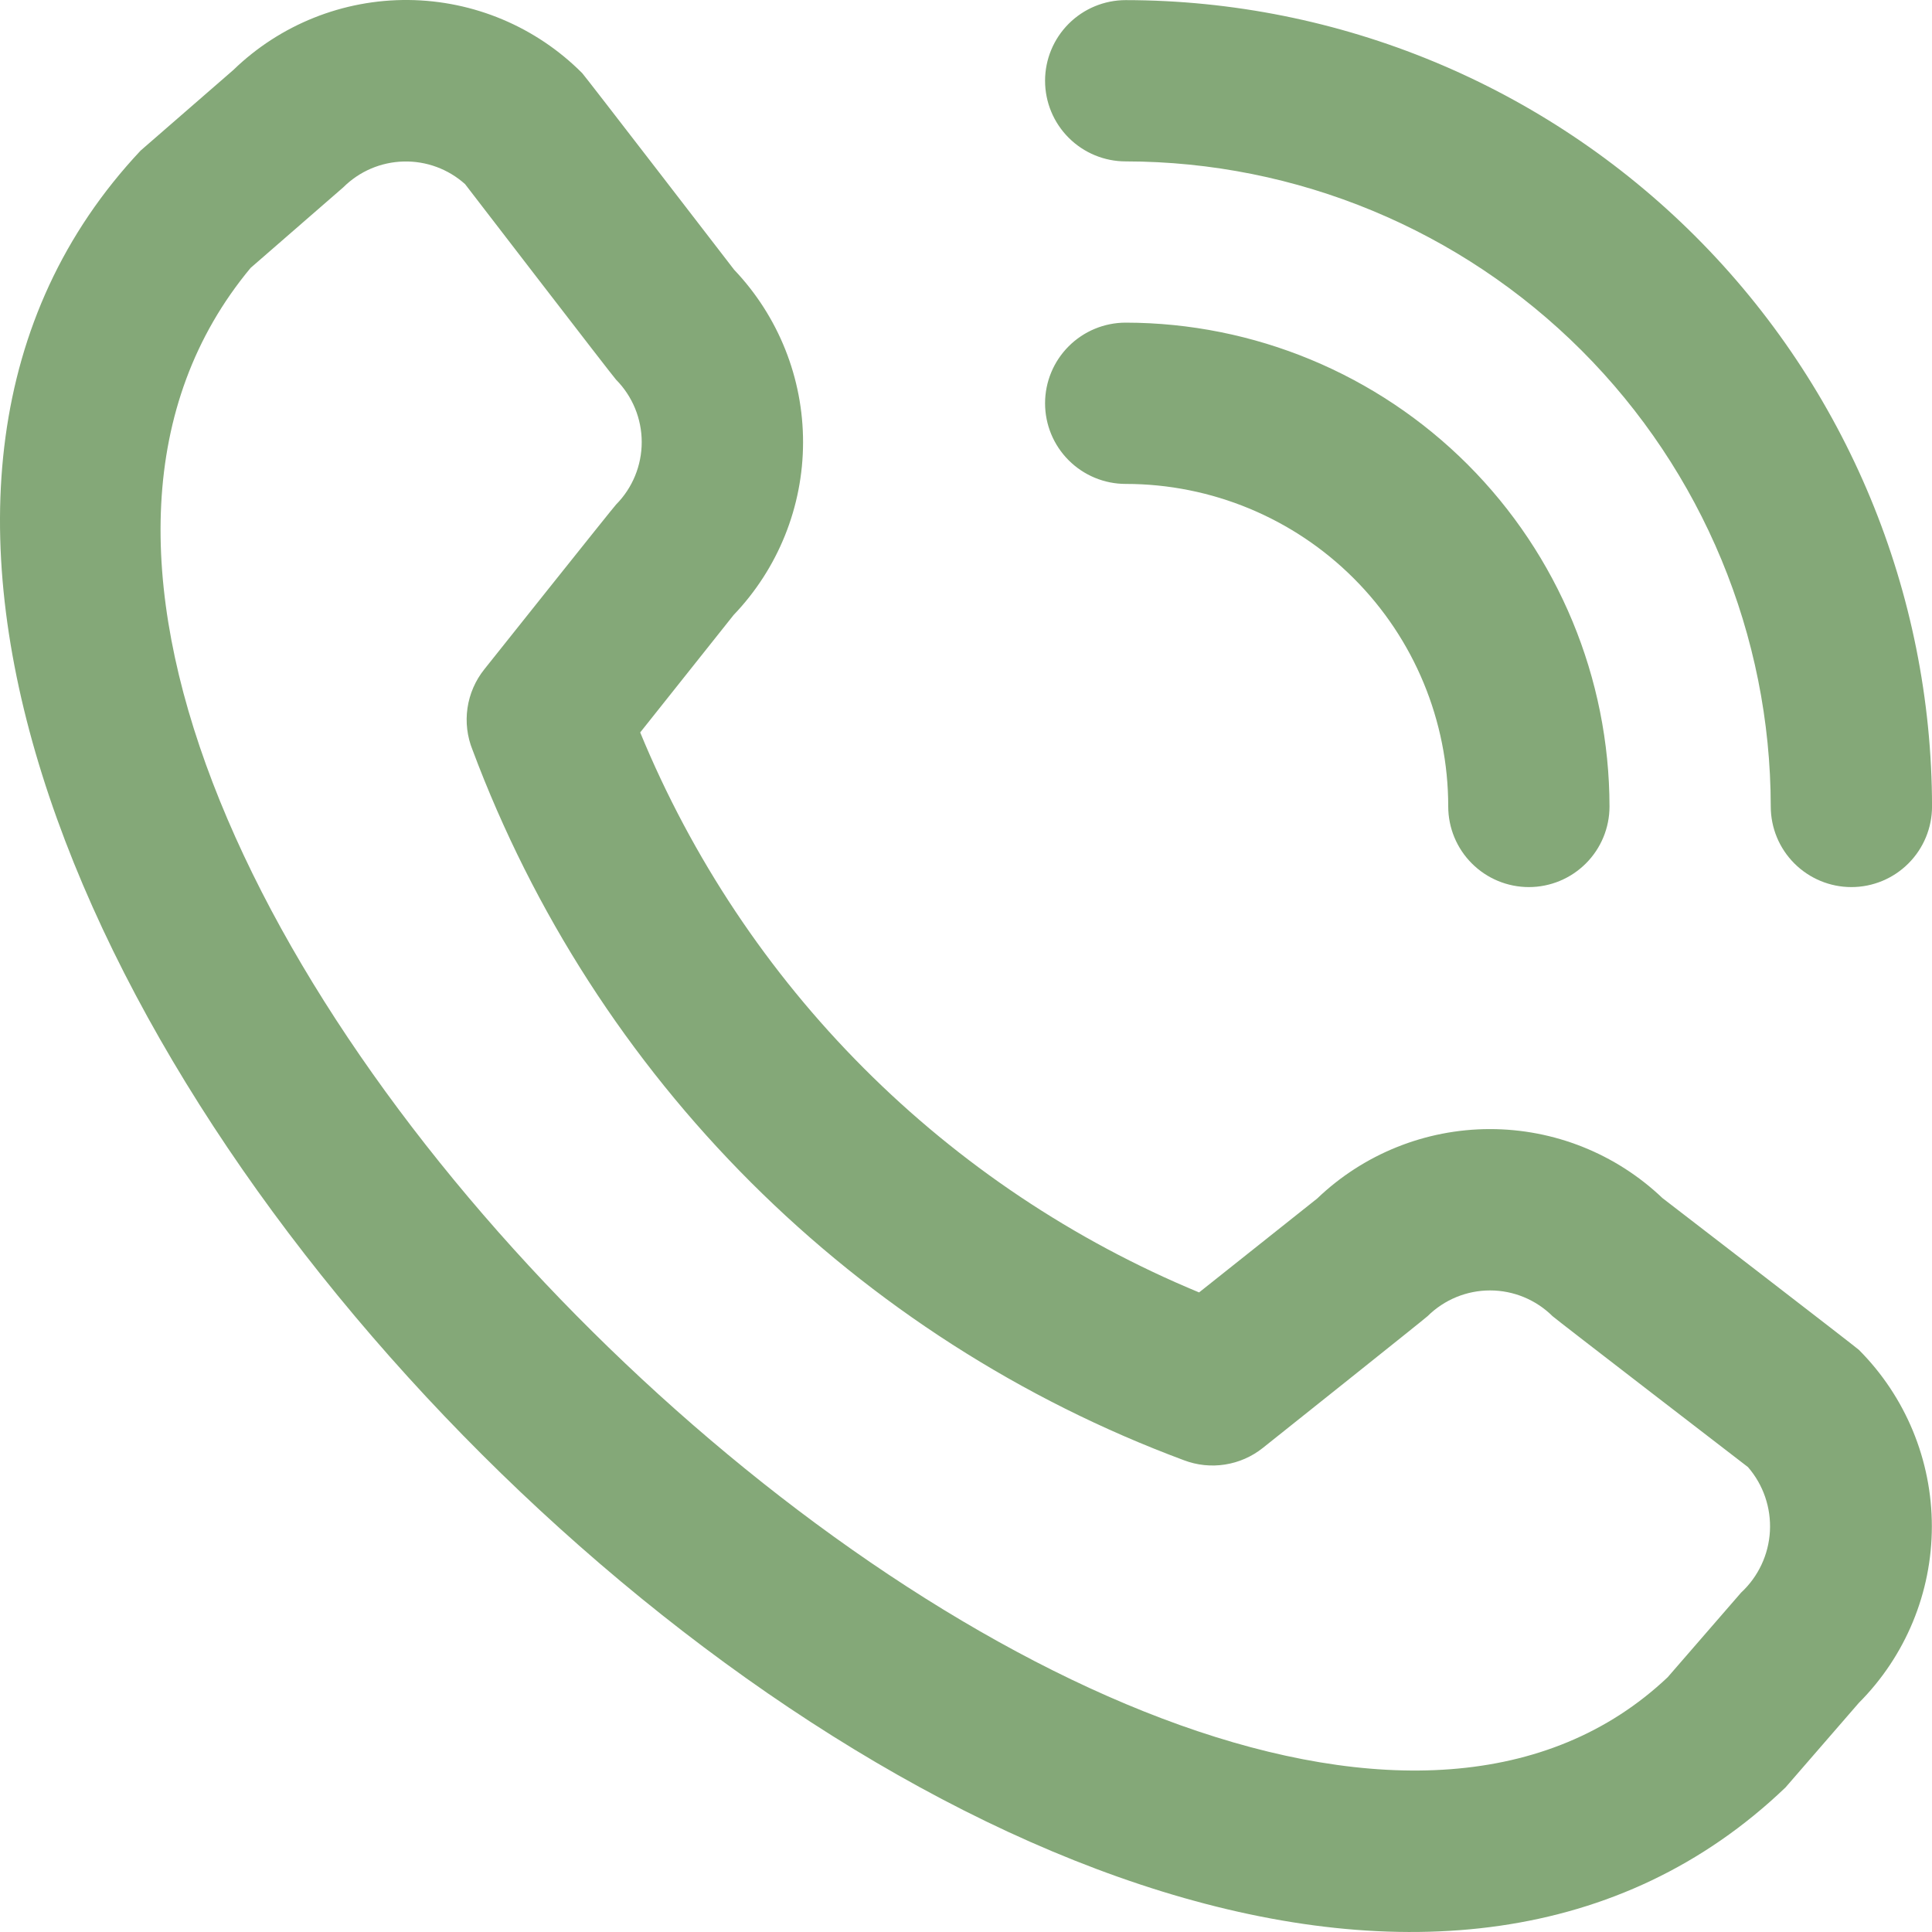
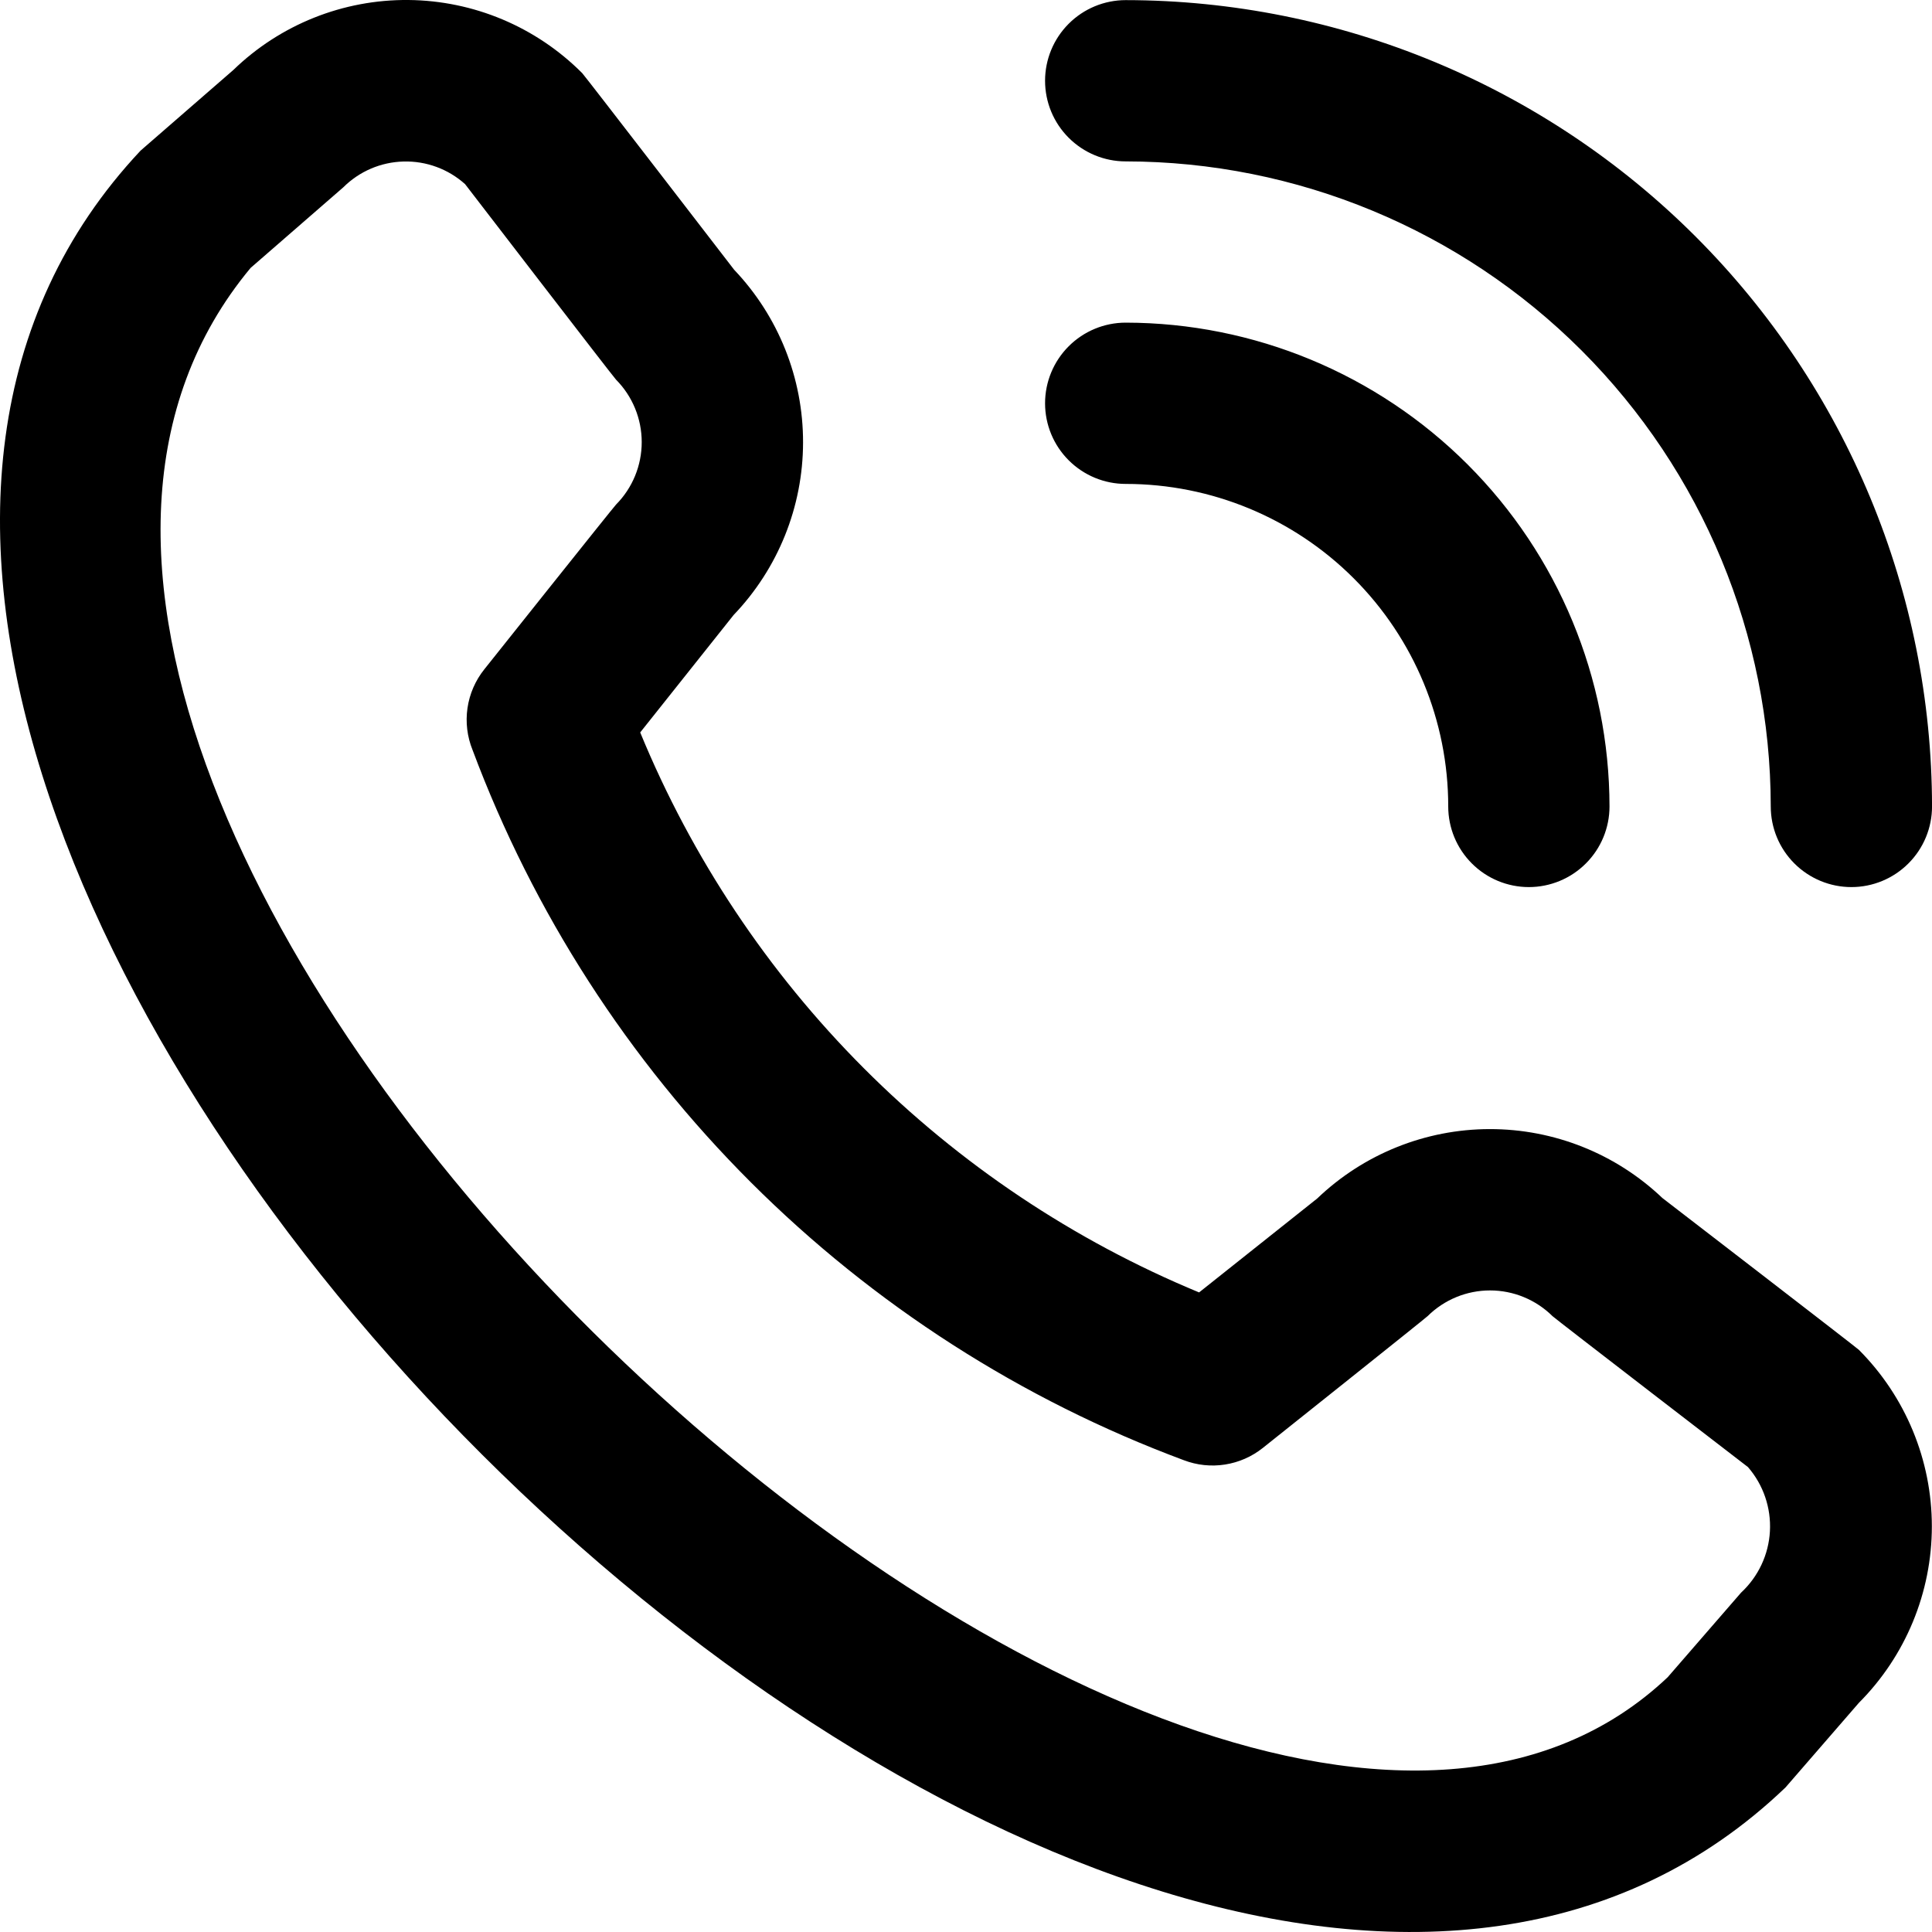
<svg xmlns="http://www.w3.org/2000/svg" width="65" height="65" viewBox="0 0 65 65" fill="none">
-   <path d="M35.16 2.717C35.16 1.998 35.446 1.308 35.955 0.799C36.464 0.29 37.154 0.004 37.873 0.004C45.065 0.012 51.961 2.873 57.047 7.959C62.132 13.044 64.993 19.94 65.001 27.132C65.001 27.852 64.715 28.542 64.206 29.05C63.698 29.559 63.008 29.845 62.288 29.845C61.569 29.845 60.879 29.559 60.37 29.05C59.861 28.542 59.575 27.852 59.575 27.132C59.569 21.378 57.28 15.862 53.212 11.793C49.143 7.725 43.627 5.436 37.873 5.43C37.154 5.43 36.464 5.144 35.955 4.635C35.446 4.127 35.16 3.437 35.16 2.717ZM37.873 16.281C40.751 16.281 43.511 17.424 45.546 19.459C47.581 21.494 48.724 24.254 48.724 27.132C48.724 27.852 49.01 28.542 49.519 29.05C50.027 29.559 50.717 29.845 51.437 29.845C52.156 29.845 52.846 29.559 53.355 29.05C53.864 28.542 54.15 27.852 54.15 27.132C54.145 22.817 52.429 18.679 49.378 15.628C46.326 12.576 42.188 10.86 37.873 10.855C37.154 10.855 36.464 11.141 35.955 11.65C35.446 12.159 35.16 12.849 35.16 13.568C35.16 14.288 35.446 14.978 35.955 15.486C36.464 15.995 37.154 16.281 37.873 16.281ZM62.54 45.414C64.112 46.99 64.995 49.126 64.995 51.352C64.995 53.578 64.112 55.714 62.54 57.29L60.072 60.136C37.854 81.407 -16.212 27.355 4.731 5.066L7.851 2.354C9.429 0.825 11.545 -0.02 13.742 0C15.939 0.021 18.039 0.905 19.589 2.462C19.673 2.546 24.7 9.076 24.7 9.076C26.191 10.643 27.022 12.724 27.018 14.888C27.015 17.051 26.177 19.13 24.681 20.692L21.539 24.642C23.278 28.866 25.834 32.705 29.061 35.938C32.287 39.171 36.121 41.735 40.342 43.482L44.316 40.322C45.878 38.826 47.957 37.99 50.119 37.987C52.282 37.984 54.363 38.814 55.929 40.306C55.929 40.306 62.456 45.33 62.54 45.414ZM58.808 49.358C58.808 49.358 52.316 44.364 52.232 44.28C51.673 43.726 50.918 43.415 50.131 43.415C49.344 43.415 48.589 43.726 48.03 44.28C47.956 44.356 42.485 48.715 42.485 48.715C42.116 49.009 41.677 49.201 41.212 49.273C40.746 49.346 40.269 49.295 39.829 49.127C34.361 47.092 29.395 43.905 25.266 39.782C21.138 35.66 17.943 30.698 15.899 25.233C15.718 24.787 15.659 24.3 15.728 23.823C15.797 23.347 15.992 22.897 16.293 22.52C16.293 22.52 20.652 17.046 20.726 16.976C21.28 16.417 21.59 15.662 21.59 14.874C21.59 14.088 21.28 13.332 20.726 12.773C20.641 12.692 15.647 6.195 15.647 6.195C15.08 5.686 14.34 5.414 13.578 5.434C12.816 5.453 12.091 5.763 11.551 6.301L8.431 9.014C-6.874 27.417 39.978 71.671 56.106 56.43L58.577 53.582C59.156 53.045 59.504 52.305 59.547 51.517C59.59 50.728 59.325 49.954 58.808 49.358Z" fill="#84A878" />
+   <path d="M35.16 2.717C35.16 1.998 35.446 1.308 35.955 0.799C36.464 0.29 37.154 0.004 37.873 0.004C45.065 0.012 51.961 2.873 57.047 7.959C62.132 13.044 64.993 19.94 65.001 27.132C65.001 27.852 64.715 28.542 64.206 29.05C63.698 29.559 63.008 29.845 62.288 29.845C61.569 29.845 60.879 29.559 60.37 29.05C59.861 28.542 59.575 27.852 59.575 27.132C59.569 21.378 57.28 15.862 53.212 11.793C49.143 7.725 43.627 5.436 37.873 5.43C37.154 5.43 36.464 5.144 35.955 4.635C35.446 4.127 35.16 3.437 35.16 2.717ZM37.873 16.281C40.751 16.281 43.511 17.424 45.546 19.459C47.581 21.494 48.724 24.254 48.724 27.132C48.724 27.852 49.01 28.542 49.519 29.05C50.027 29.559 50.717 29.845 51.437 29.845C52.156 29.845 52.846 29.559 53.355 29.05C53.864 28.542 54.15 27.852 54.15 27.132C54.145 22.817 52.429 18.679 49.378 15.628C46.326 12.576 42.188 10.86 37.873 10.855C37.154 10.855 36.464 11.141 35.955 11.65C35.446 12.159 35.16 12.849 35.16 13.568C35.16 14.288 35.446 14.978 35.955 15.486C36.464 15.995 37.154 16.281 37.873 16.281ZM62.54 45.414C64.112 46.99 64.995 49.126 64.995 51.352C64.995 53.578 64.112 55.714 62.54 57.29L60.072 60.136C37.854 81.407 -16.212 27.355 4.731 5.066L7.851 2.354C9.429 0.825 11.545 -0.02 13.742 0C15.939 0.021 18.039 0.905 19.589 2.462C19.673 2.546 24.7 9.076 24.7 9.076C26.191 10.643 27.022 12.724 27.018 14.888C27.015 17.051 26.177 19.13 24.681 20.692L21.539 24.642C23.278 28.866 25.834 32.705 29.061 35.938C32.287 39.171 36.121 41.735 40.342 43.482L44.316 40.322C45.878 38.826 47.957 37.99 50.119 37.987C52.282 37.984 54.363 38.814 55.929 40.306C55.929 40.306 62.456 45.33 62.54 45.414ZM58.808 49.358C58.808 49.358 52.316 44.364 52.232 44.28C51.673 43.726 50.918 43.415 50.131 43.415C49.344 43.415 48.589 43.726 48.03 44.28C47.956 44.356 42.485 48.715 42.485 48.715C42.116 49.009 41.677 49.201 41.212 49.273C40.746 49.346 40.269 49.295 39.829 49.127C34.361 47.092 29.395 43.905 25.266 39.782C21.138 35.66 17.943 30.698 15.899 25.233C15.718 24.787 15.659 24.3 15.728 23.823C15.797 23.347 15.992 22.897 16.293 22.52C16.293 22.52 20.652 17.046 20.726 16.976C21.28 16.417 21.59 15.662 21.59 14.874C21.59 14.088 21.28 13.332 20.726 12.773C20.641 12.692 15.647 6.195 15.647 6.195C15.08 5.686 14.34 5.414 13.578 5.434C12.816 5.453 12.091 5.763 11.551 6.301L8.431 9.014C-6.874 27.417 39.978 71.671 56.106 56.43L58.577 53.582C59.156 53.045 59.504 52.305 59.547 51.517C59.59 50.728 59.325 49.954 58.808 49.358Z" fill="currentColor" />
</svg>
